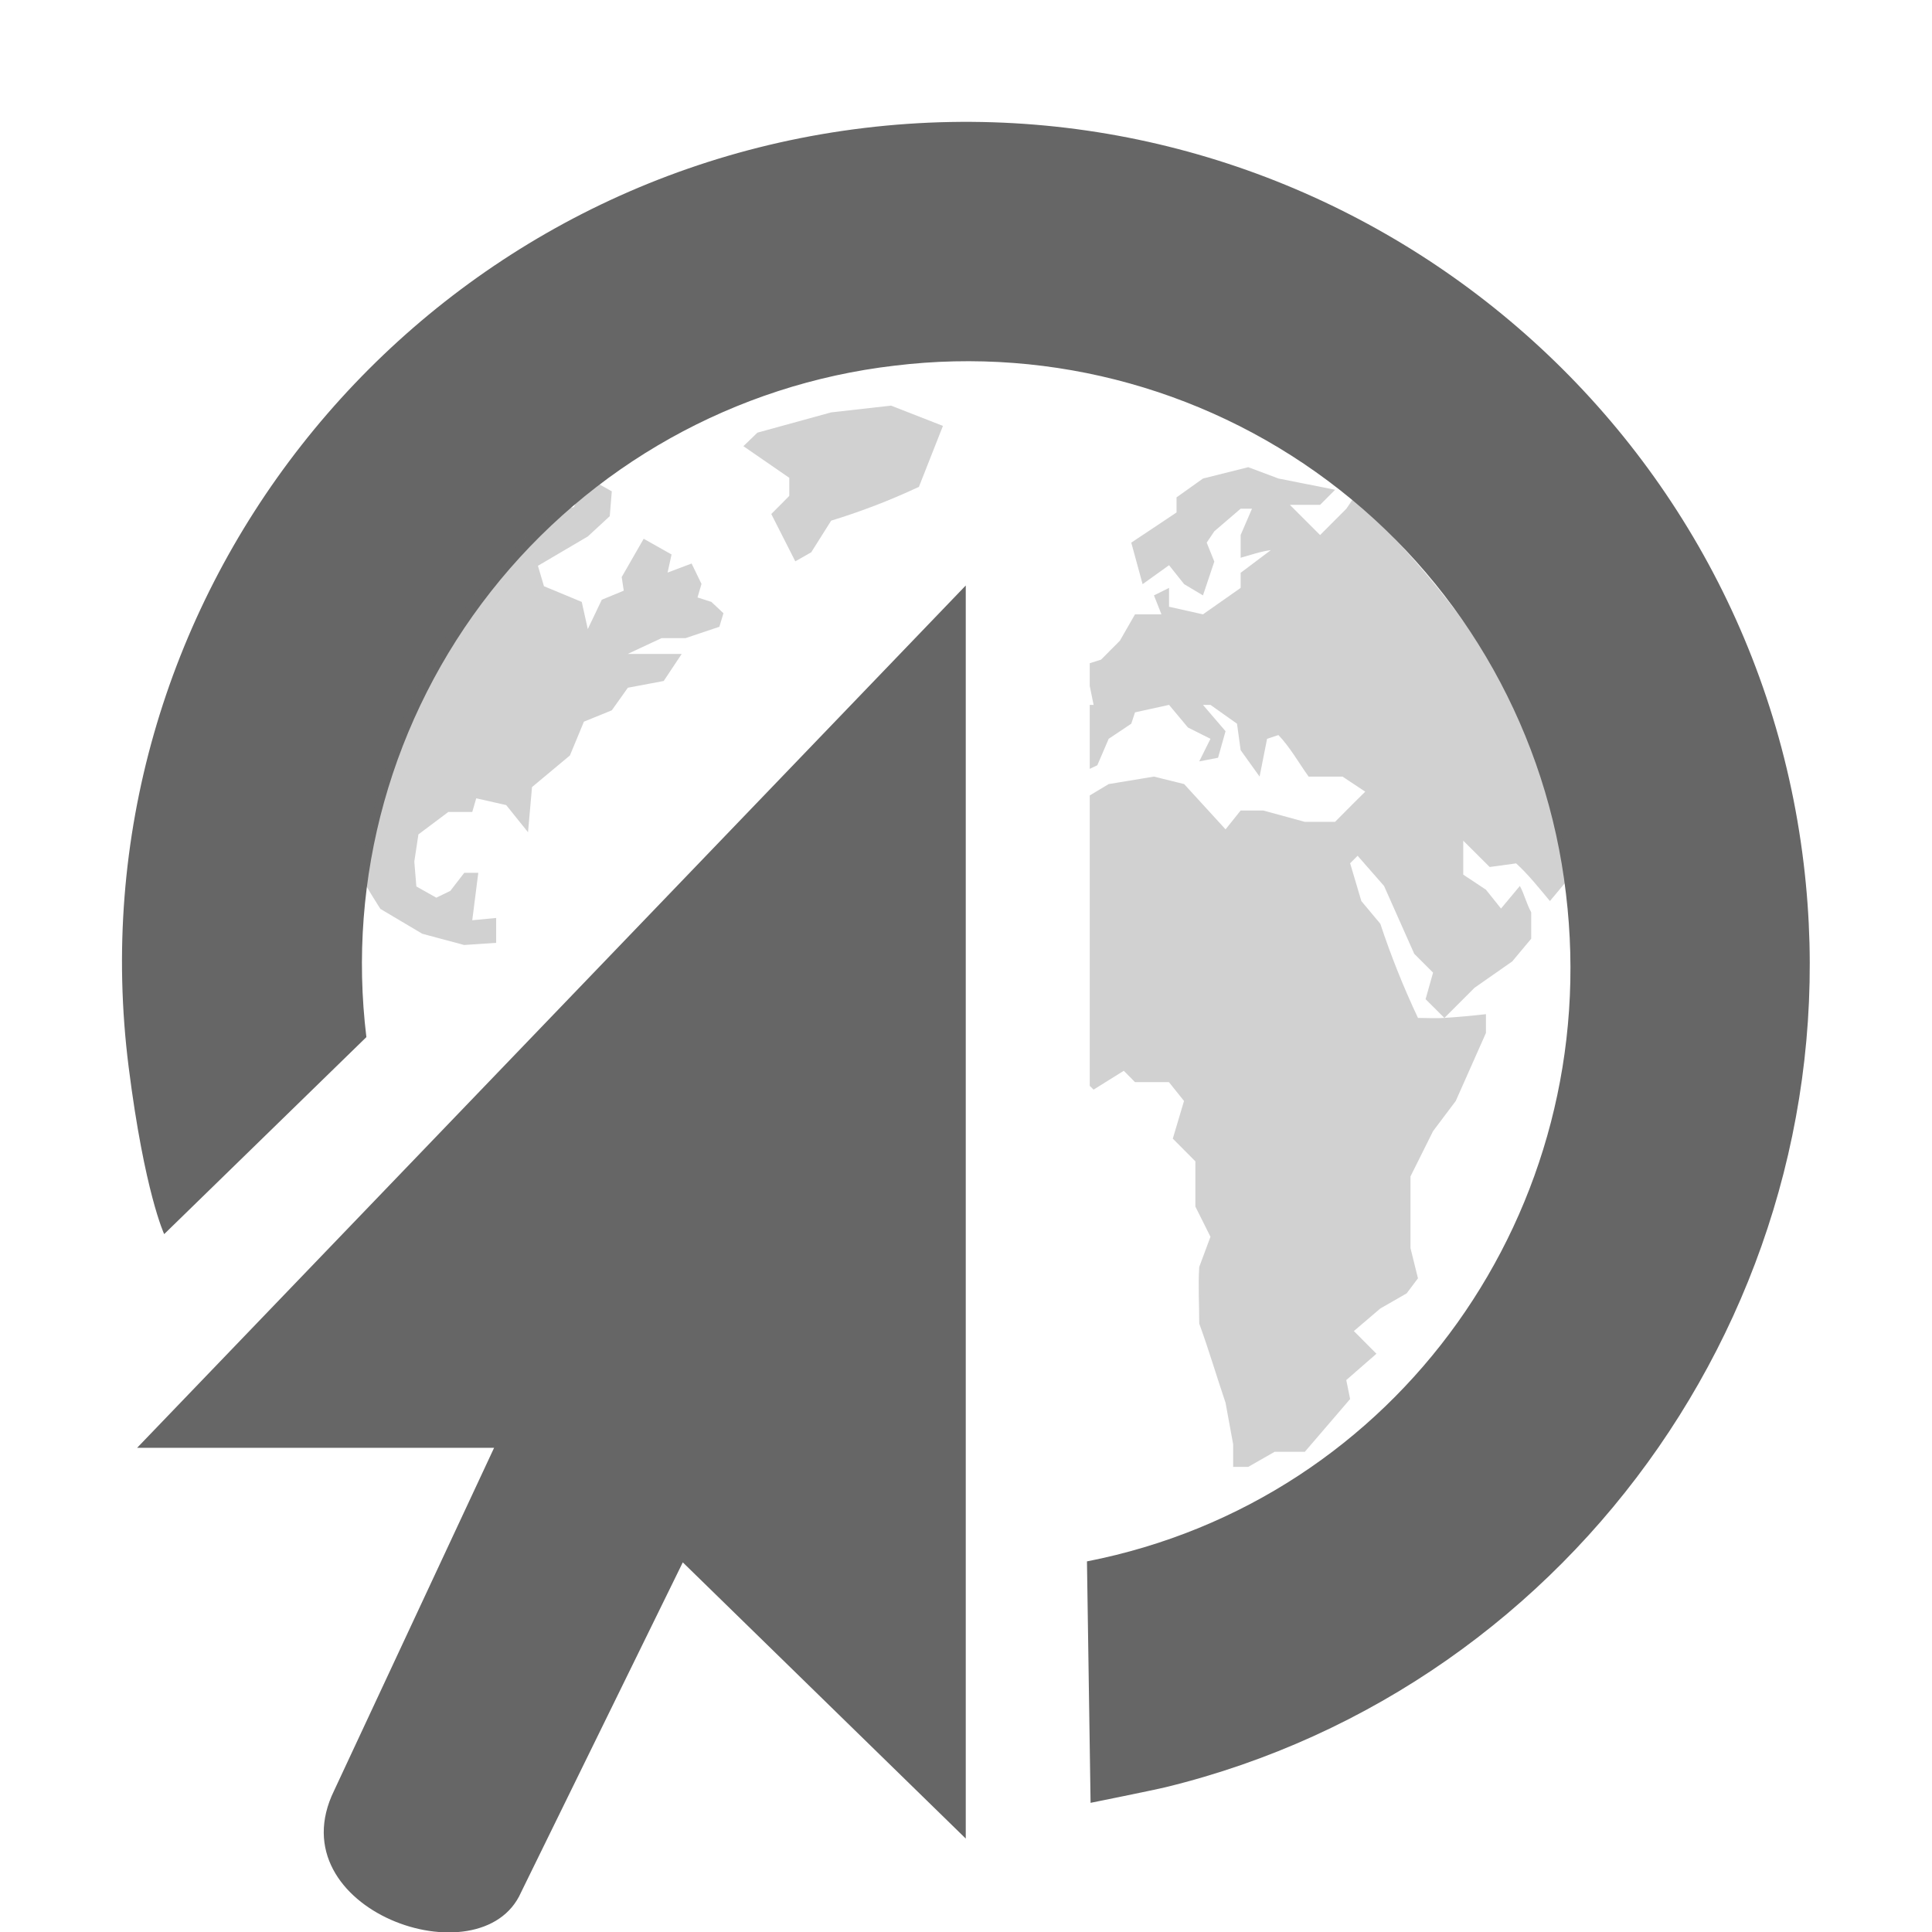
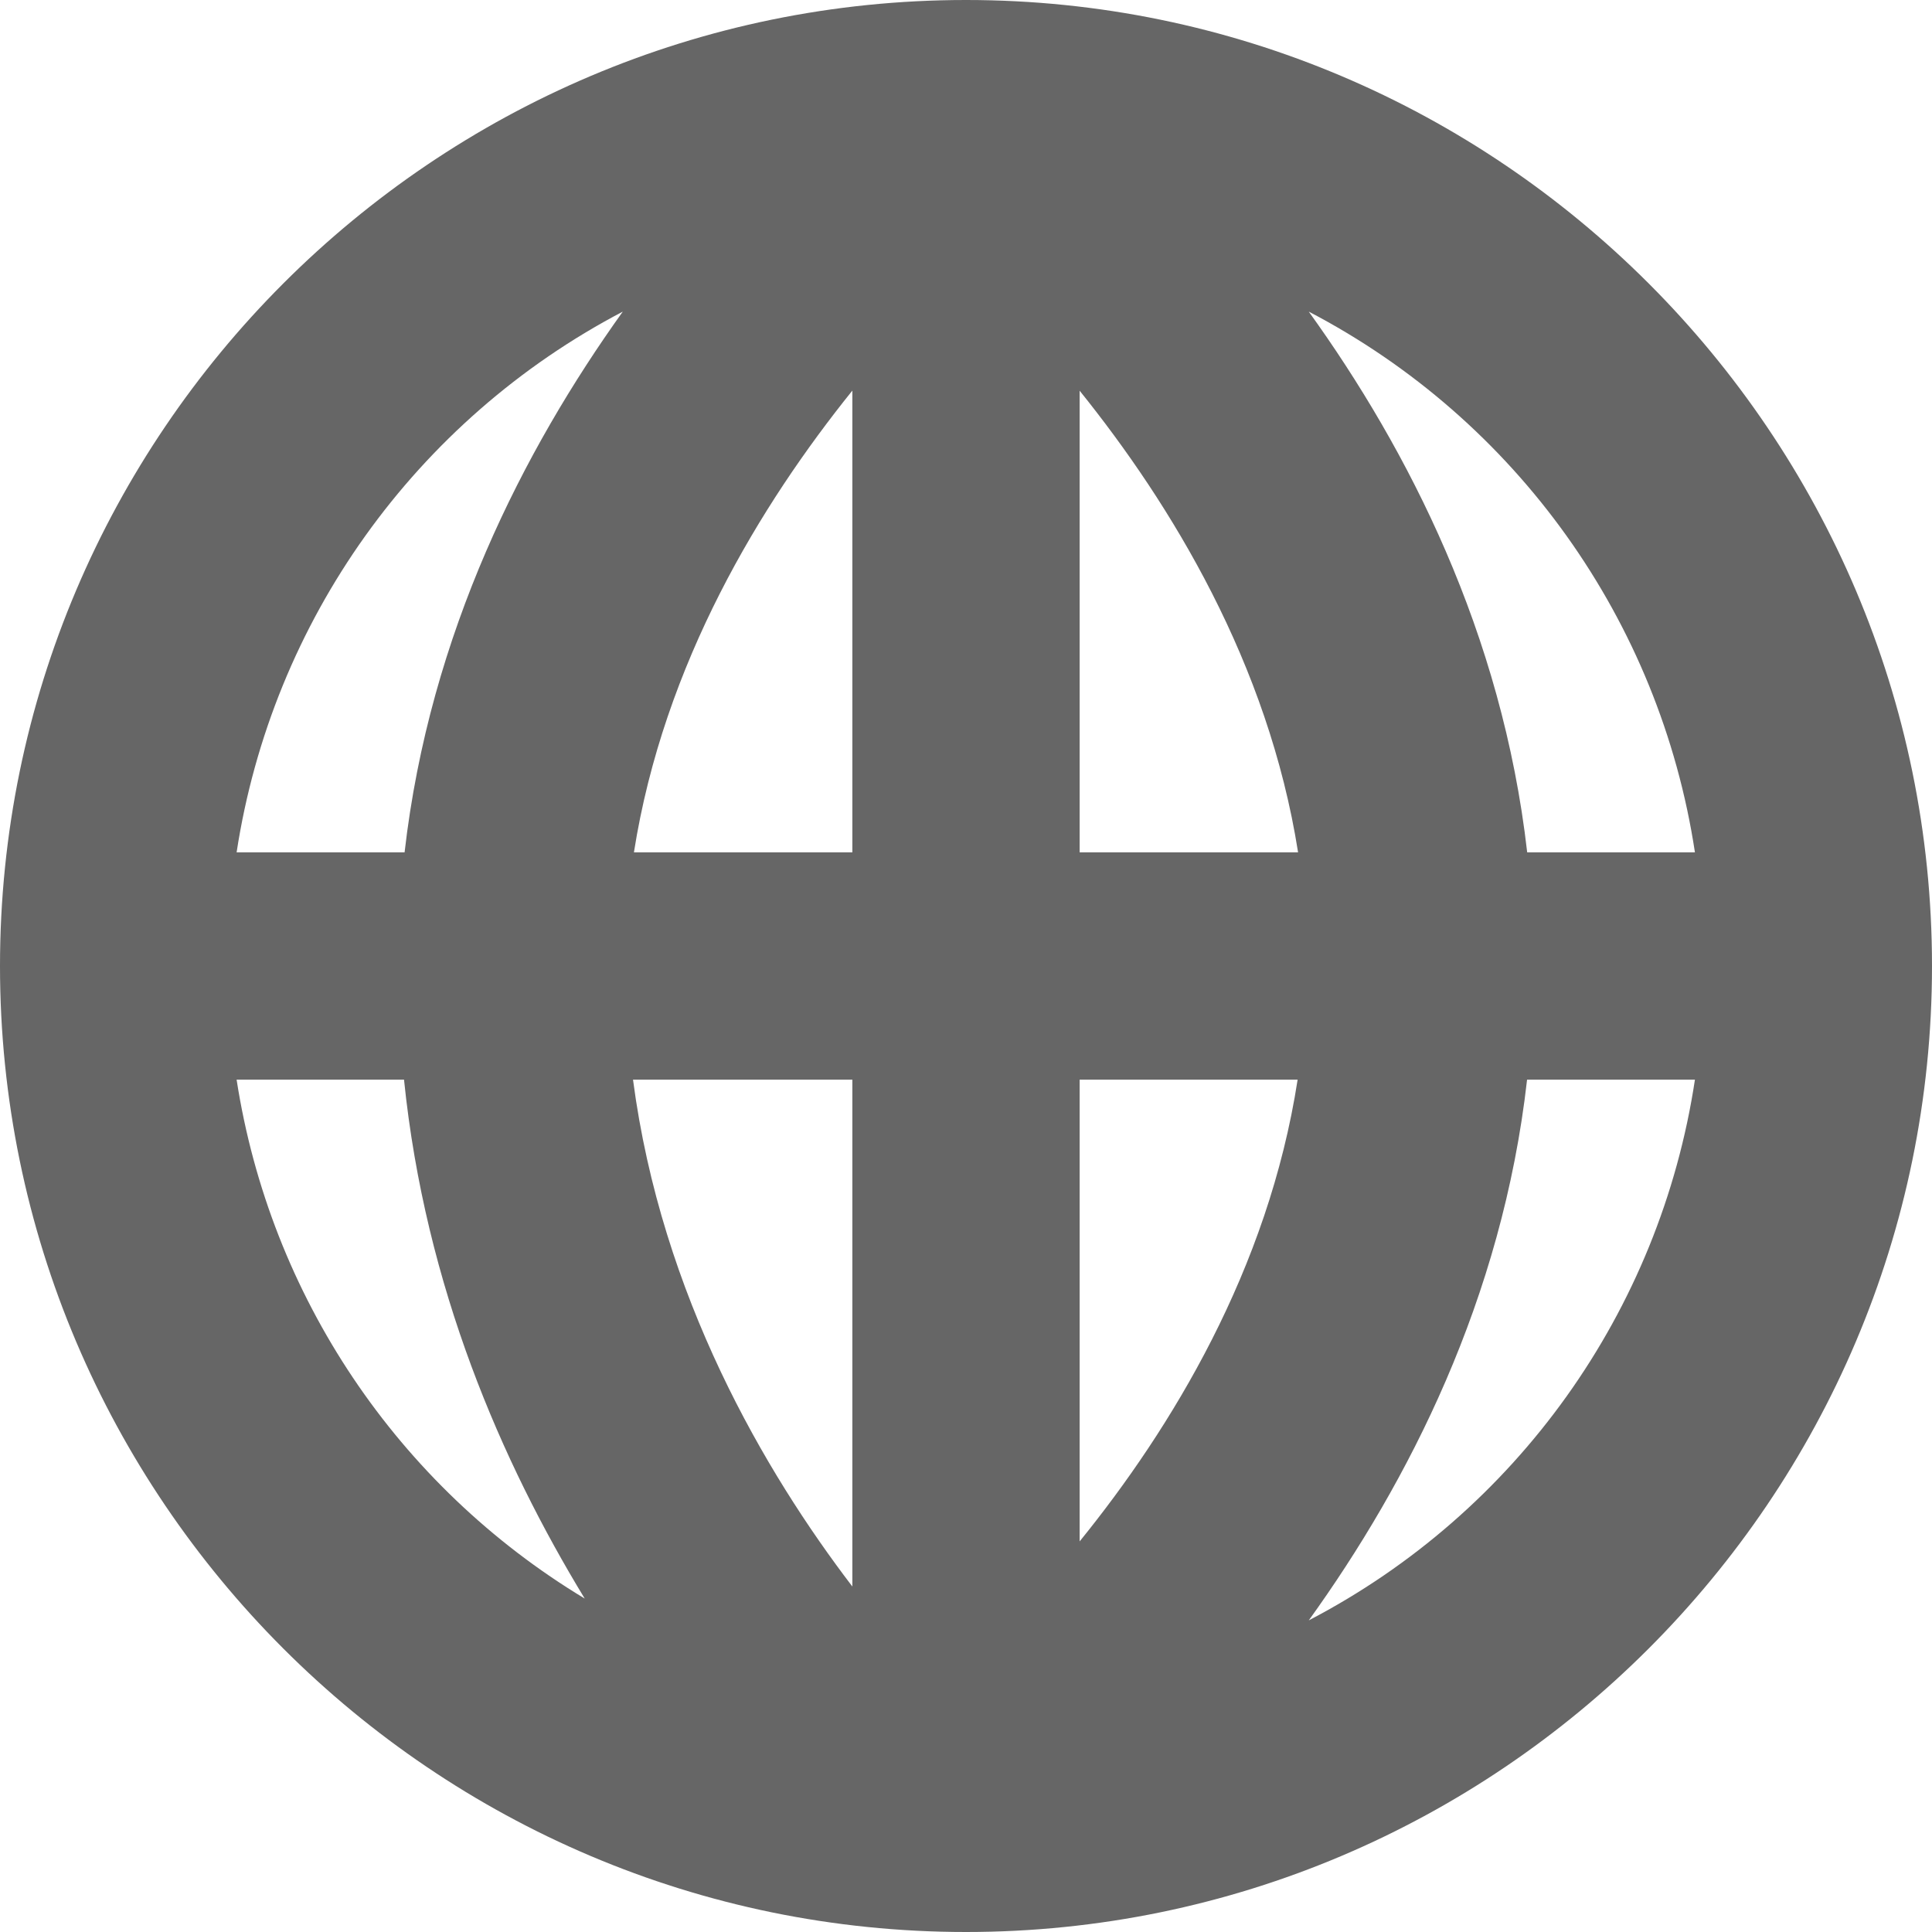
- <svg xmlns="http://www.w3.org/2000/svg" width="16" height="16.004">
-   <g fill="#666" color="#000">
-     <path d="M8 4.85v10.38l-2.344-2.288-1.34 2.734c-.327.74-2.033.145-1.548-.844l1.325-2.839H1.136z" display="block" />
-     <path d="M190.16 530.06c-3.827.46-6.579 3.958-6.094 7.781.131 1.035.294 1.382.294 1.382l1.675-1.632a4.99 4.99 0 0 1 4.375-5.562 4.99 4.99 0 0 1 5.562 4.375c.314 2.608-1.39 5.025-3.968 5.53l.03 2s.522-.105.624-.13c3.416-.834 5.707-4.127 5.283-7.65-.46-3.827-3.955-6.554-7.781-6.094" style="block-progression:tb;text-indent:0;text-align:start;text-transform:none" transform="translate(-183 -529)" />
-     <path d="M4.11 7.81v-.206l-.198.019.05-.393h-.116l-.116.15-.116.056-.165-.093-.017-.206.034-.225.248-.186h.198l.033-.113.248.056.181.225.033-.374.314-.262.116-.28.231-.094.133-.187.297-.056.149-.224H5.2l.28-.131h.199l.28-.094.034-.112-.1-.094-.115-.037.033-.112-.082-.169-.199.075.033-.15-.231-.13-.182.317.017.113-.182.075-.116.243-.05-.225-.313-.13-.05-.169.413-.243.182-.168.017-.206-.1-.056-.132-.019-.082.206s-.139.027-.174.036c-.454.418-1.37 1.32-1.584 3.024.008.04.155.268.155.268l.347.206.347.093m3.966-4.3-.43-.168-.496.056-.611.168-.116.112.38.262v.15l-.149.15.199.392.132-.075.165-.262a5.5 5.5 0 0 0 .727-.28zm2.529.342-.375.094-.219.156v.125l-.375.25.094.344.219-.157.125.157.156.093.094-.28-.063-.157.063-.094.218-.187h.094l-.094.218v.188c.09-.024.16-.051.25-.063l-.25.188v.125l-.312.219-.281-.063V4.87l-.125.062.062.157h-.219l-.125.218-.156.157-.094.03v.188l.032.157h-.032v.53l.063-.03.094-.219.187-.125.031-.094.282-.062.156.187.187.094-.093.187.156-.03.062-.22-.187-.218h.062l.22.156.03.219.157.219.062-.313.094-.031c.096.1.169.231.25.344h.281l.188.125-.094.093-.156.157h-.25l-.344-.094h-.188l-.125.156-.343-.375-.25-.062-.375.062-.157.094v2.406l.032.031.25-.156.093.094h.281l.125.156-.093.312.187.188v.375l.125.25-.093.25c-.01.161 0 .307 0 .469.08.219.143.435.218.656l.063.344v.187h.125l.219-.125h.25l.375-.437-.032-.157.25-.218-.187-.188.219-.187.218-.125.094-.125-.062-.25v-.594l.187-.375.188-.25.25-.563v-.156q-.174.02-.344.031c-.072.005-.145 0-.219 0a7 7 0 0 1-.312-.78l-.157-.188-.093-.313.062-.062.219.25.25.562.156.156-.062.22.156.155.25-.25.312-.218.157-.188v-.219c-.04-.073-.055-.145-.094-.218l-.156.187-.125-.156-.188-.125v-.281l.219.218.219-.03c.101.091.192.207.28.312l.157-.188c0-.175-.2-1.02-.625-1.75S11.216 4.12 11.216 4.12l-.063.094-.218.218-.25-.25h.25l.125-.125-.469-.093z" opacity=".3" />
-   </g>
+ <svg xmlns="http://www.w3.org/2000/svg" width="17" height="17">
+   <path fill="#666" d="M8.5 0C3.816 0 0 3.816 0 8.5S3.816 17 8.5 17 17 13.184 17 8.5 13.184 0 8.5 0M5.48 2.742C4.61 3.957 3.781 5.57 3.56 7.5H2.082A6.48 6.48 0 0 1 5.48 2.742m6.036 0A6.46 6.46 0 0 1 14.914 7.5h-1.476c-.22-1.93-1.047-3.543-1.922-4.758M7.5 3.438V7.5H5.578C5.84 5.836 6.695 4.437 7.5 3.437Zm2 0c.805 1 1.66 2.398 1.922 4.062H9.5ZM2.082 9.5h1.473c.187 1.828.863 3.371 1.59 4.566A6.49 6.49 0 0 1 2.082 9.5m3.488 0H7.5v4.46c-.766-1.003-1.68-2.554-1.93-4.46m3.93 0h1.918c-.258 1.672-1.113 3.07-1.918 4.063Zm3.938 0h1.476a6.45 6.45 0 0 1-3.398 4.758c.875-1.215 1.703-2.828 1.921-4.758Zm0 0" />
</svg>
